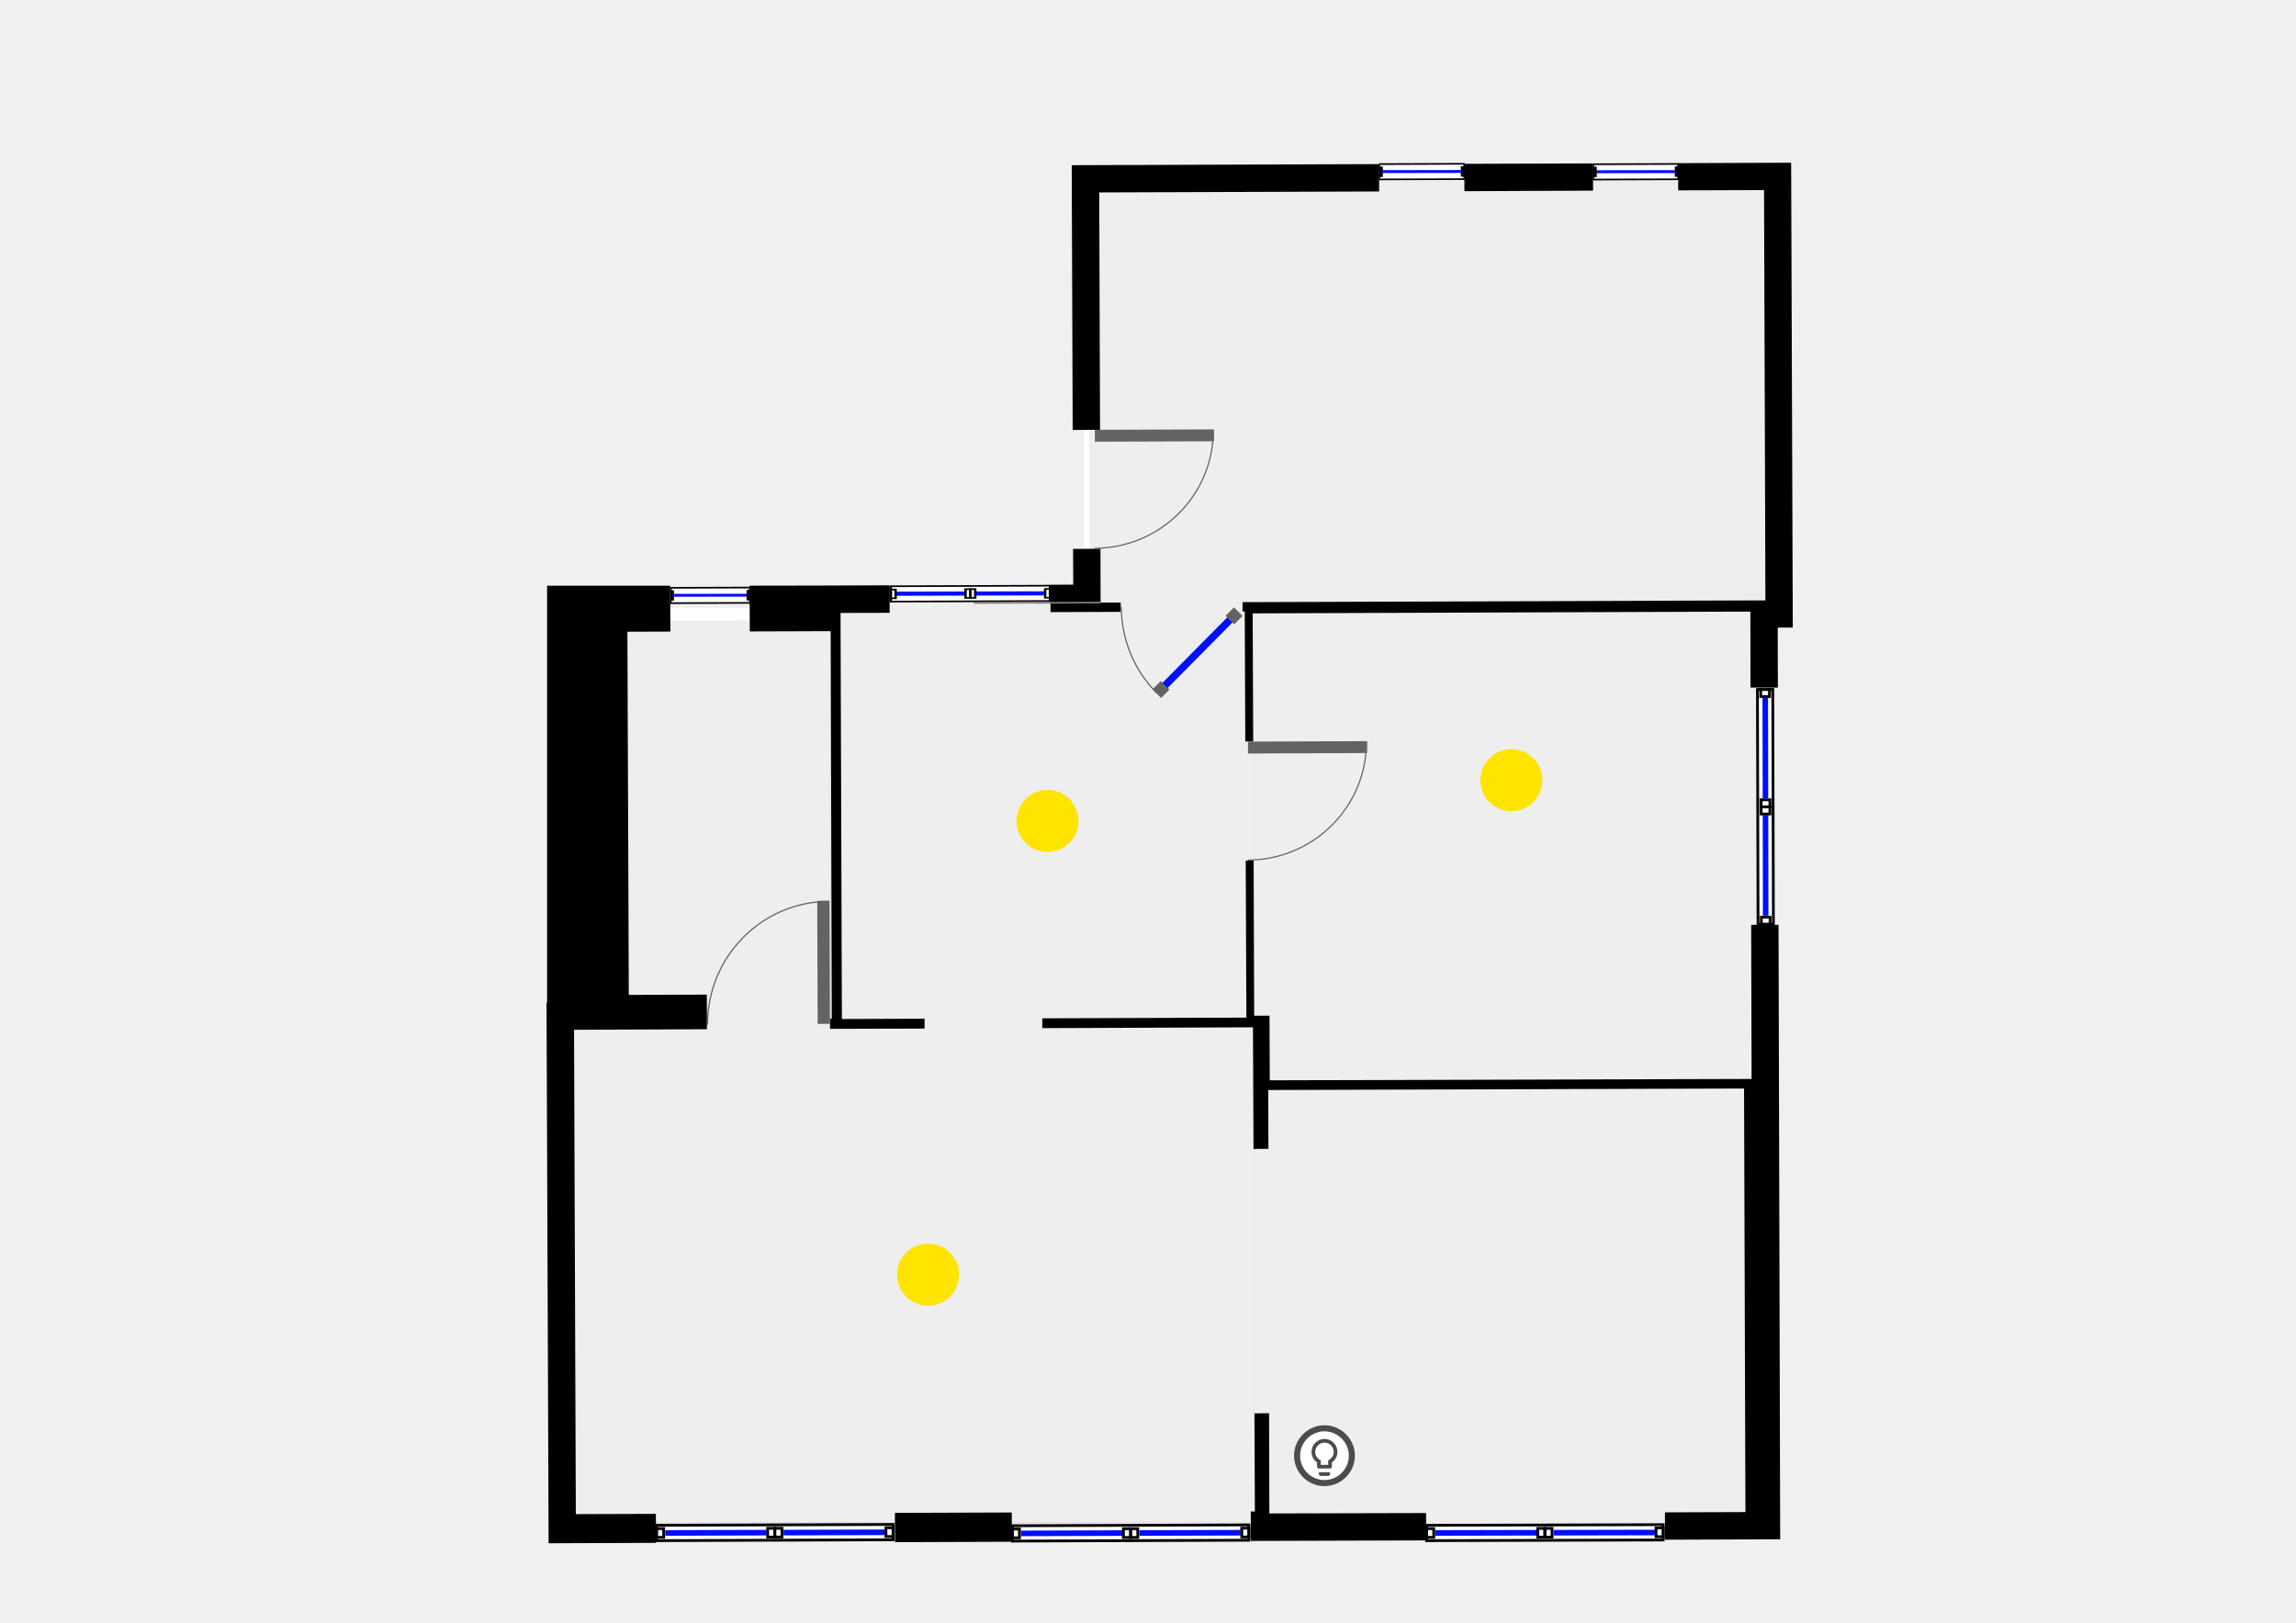
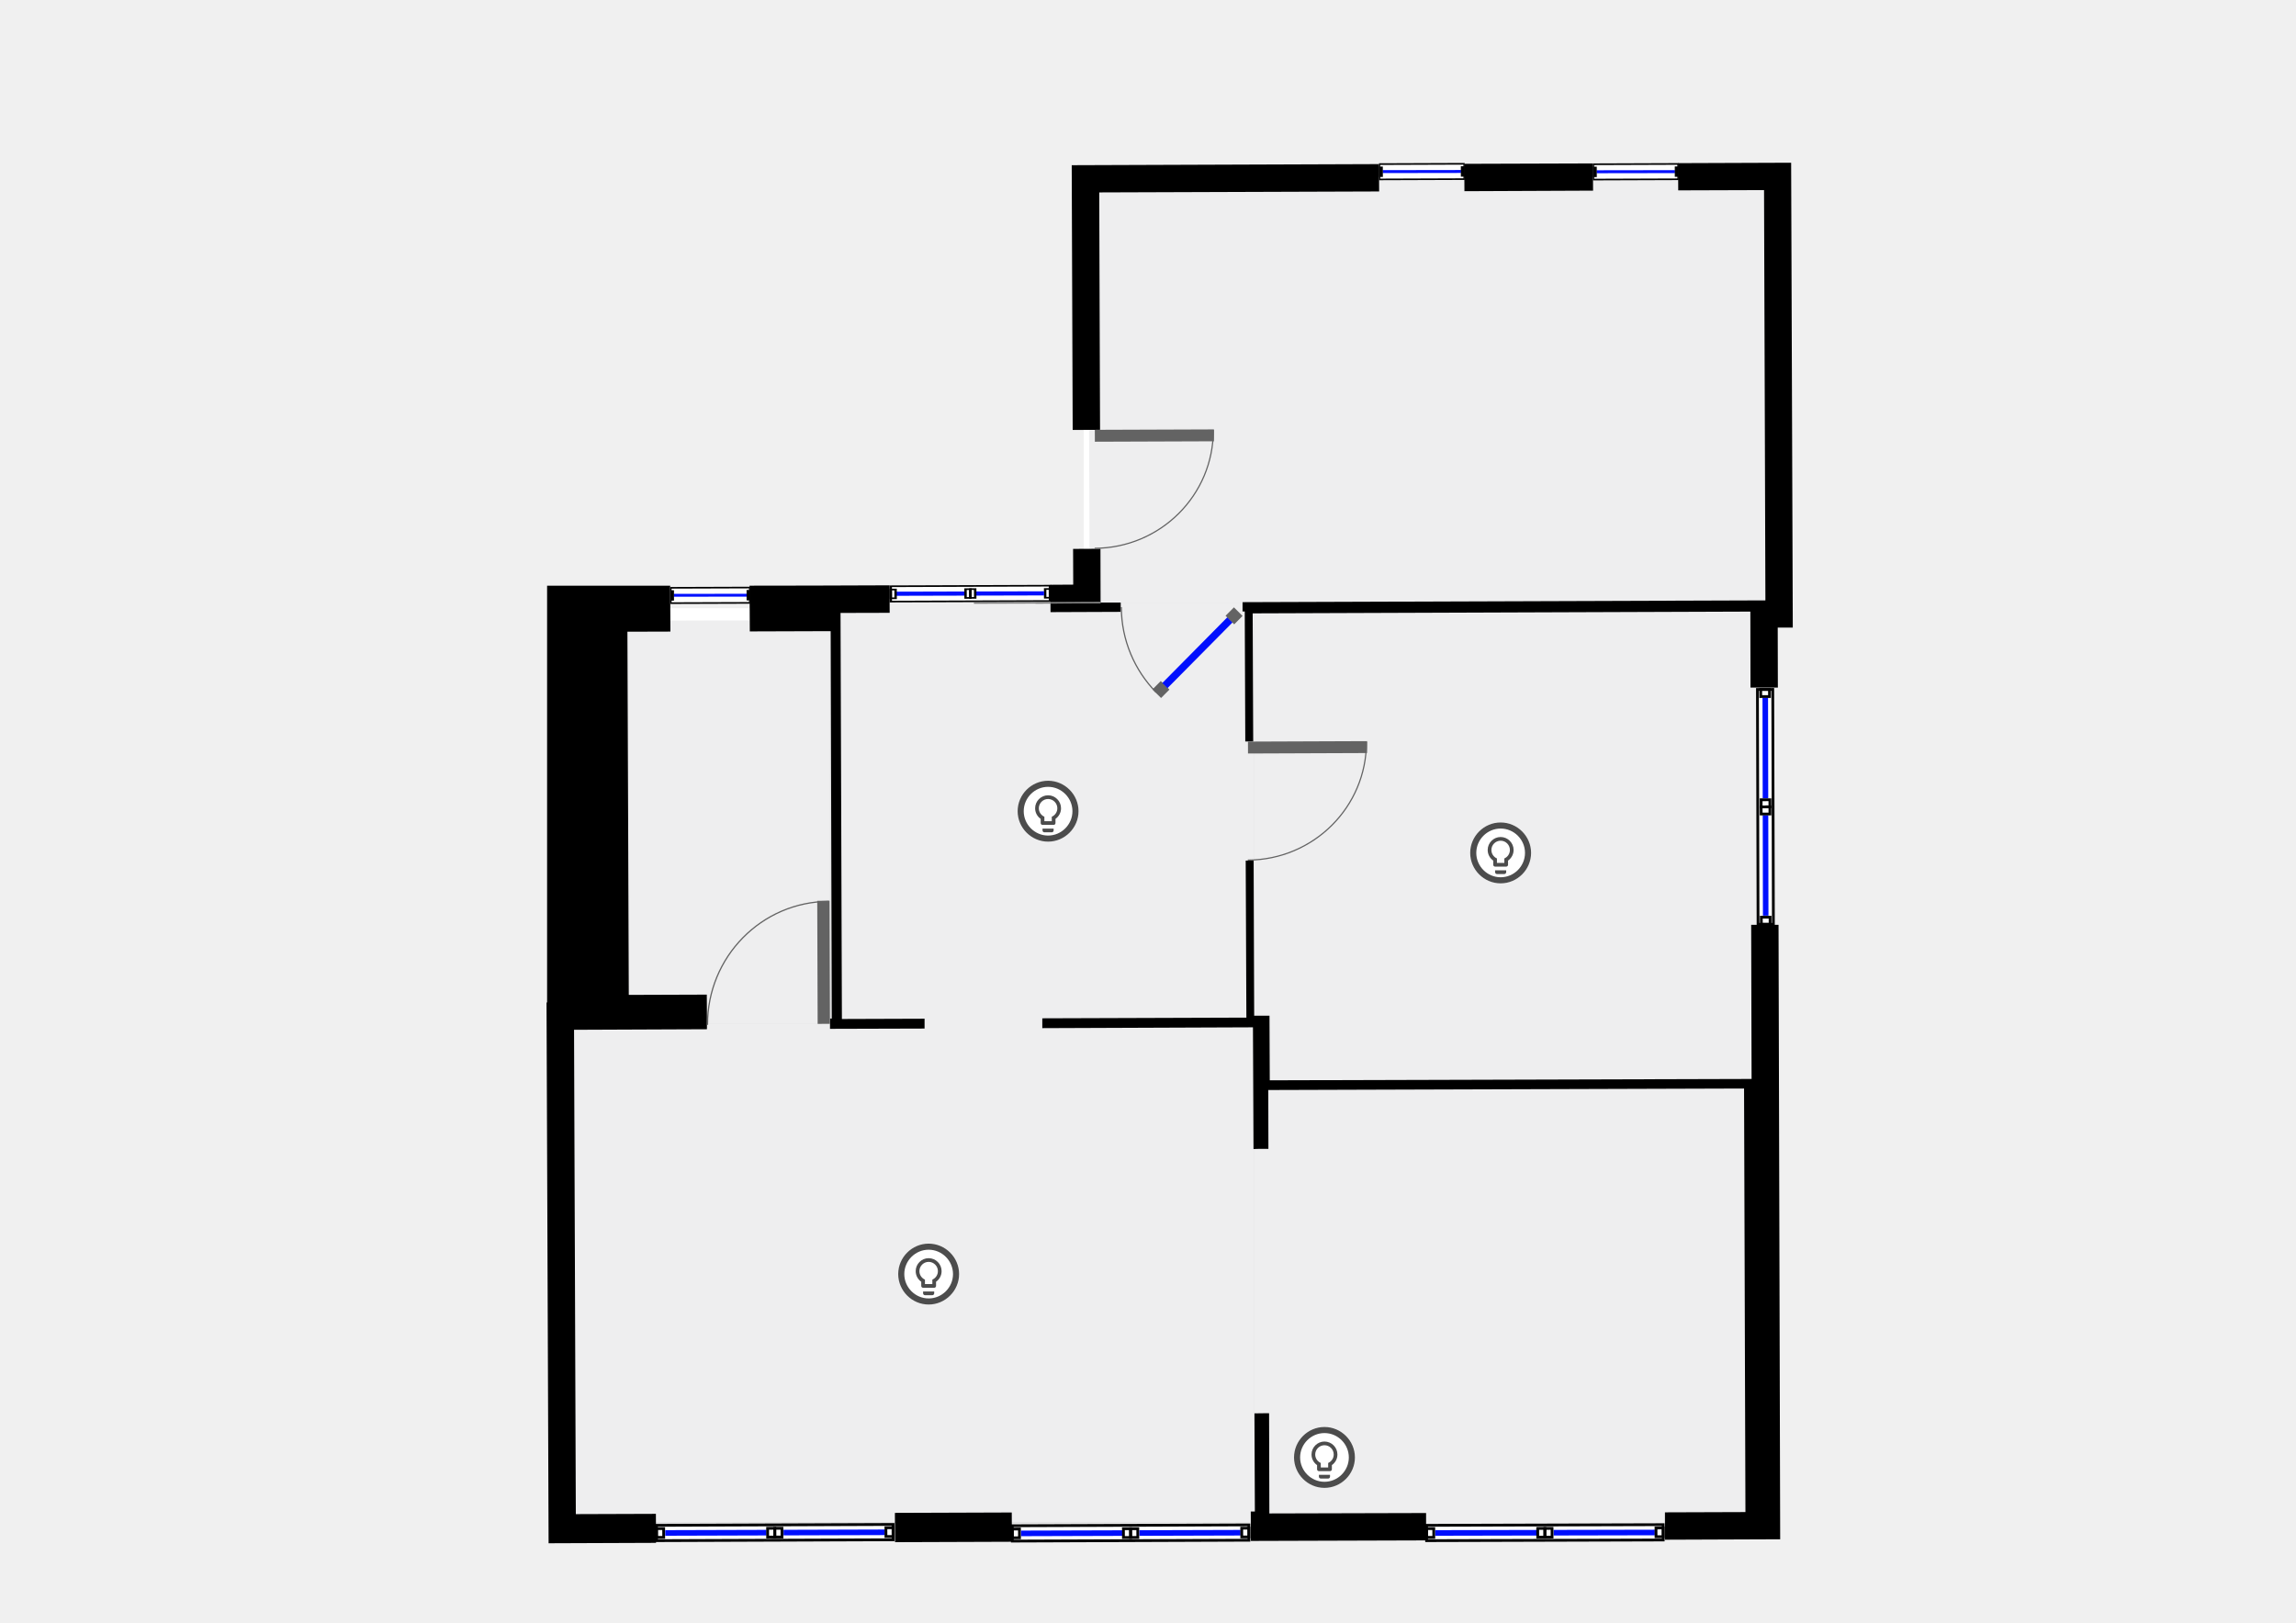
<svg xmlns="http://www.w3.org/2000/svg" width="100%" height="100%" viewBox="0 0 2642 1867" version="1.1" xml:space="preserve" style="fill-rule:evenodd;clip-rule:evenodd;stroke-miterlimit:10;">
-   <g id="binary_sensor.motion_sensor_cinema">
+   <g id="binary_sensor.2e.motion_sensor_cinema">
    <rect x="1443.09" y="1243.5" width="567.391" height="510.709" style="fill:white;" />
  </g>
-   <g id="binary_sensor.motion_sensor_livingroom" transform="matrix(1,0,0,1.0032,0,-8.60538)">
+   <g id="binary_sensor.2e.motion_sensor_livingroom" transform="matrix(1,0,0,1.0032,0,-8.60538)">
    <rect x="660.557" y="1182.86" width="782.53" height="571.354" style="fill:white;" />
  </g>
  <g transform="matrix(1,0,0,1.01316,0,-15.5656)">
-     <g id="binary_sensor.motion_sensor_kitchen">
+     <g id="binary_sensor.2e.motion_sensor_kitchen">
      <rect x="966.426" y="699.777" width="476.66" height="483.078" style="fill:white;" />
    </g>
  </g>
-   <g id="binary_sensor.motion_sensor_bedroom">
+   <g id="binary_sensor.2e.motion_sensor_bedroom">
    <rect x="1443.09" y="703.175" width="583.454" height="540.324" style="fill:white;" />
  </g>
-   <g id="binary_sensor.motion_sensor_entrance" transform="matrix(1.02524,0,0,1.02524,-51.2674,-17.4998)">
+   <g id="binary_sensor.2e.motion_sensor_entrance" transform="matrix(1.02524,0,0,1.02524,-51.2674,-17.4998)">
    <rect x="1266.42" y="218.434" width="765.023" height="474.985" style="fill:white;" />
  </g>
-   <g id="binary_sensor.motion_sensor_bathroom">
+   <g id="binary_sensor.2e.motion_sensor_bathroom">
    <rect x="719.45" y="699.759" width="235.579" height="478.27" style="fill:white;" />
  </g>
-   <g id="building.base">
+   <g id="building.2e.base">
    <g transform="matrix(6.12323e-17,-1,1,6.12323e-17,387.451,2254.12)">
      <path d="M1563.36,1644L2035.39,1642.42L2035.07,1543.67L2066.41,1543.51L2066.89,1673.61L1532.02,1675.5L1532.02,1658.17L1463.03,1658.33L1463.03,1626.83L1550.44,1626.67L1548.39,1054L1400.97,1054.62L1400.97,1045.49L1550.6,1044.86L1550.6,1042.34L1561.31,1042.34L1563.36,1644M1083.29,1046.75L1263.95,1045.96L1263.95,1055.1L1085.5,1055.73L1085.5,1073.37L1011.16,1073.68L1012.73,1628.09L1190.08,1627.61L1190.08,1659.11L483.059,1661L483.059,1652.5L482.586,1528.39L514.086,1528.39L514.402,1621L1001.71,1619.43L999.977,1071.95L932.25,1072.11L932.25,1060.3L932.094,1054.94L1072.11,1054.31L1071.17,811.918L1082.51,811.918L1083.29,1046.75M2066.1,1445.54L2034.76,1445.7L2034.13,1297.65L2065.63,1297.49L2066.1,1445.54M515.031,1056.52L627.961,1056.04L628.117,1067.86L628.117,1072.89L512.824,1073.21L513.297,1253.55L481.797,1253.55L481.168,1051.95L515.031,1051.79L515.031,1056.52M2065.31,1199.37L2033.81,1199.53L2032.71,877.438L1759.6,878.383L1759.44,846.883L2064.05,845.781L2065.31,1199.37M1581.47,847.512L1622.58,847.355L1622.73,878.855L1560.84,879.012L1560.84,902.164L1550.13,902.164L1549.81,821.367L1581.31,821.211L1581.47,847.512M513.93,776.793L480.223,776.953L479.75,642.445L513.457,642.289L513.93,776.793M1082.19,569.68L1527.92,568.422L1527.61,475.336L1580.26,475.076L1580.37,548.102L1580.68,636.145L1549.02,636.305L1548.87,579.762L1081.72,581.336L1082.04,676.465L1070.69,676.465L1070.38,567.633L1082.19,567.633L1082.19,569.68M1069.28,273.105L512.039,275.152L512.352,367.293L478.965,367.449L478.492,243.813L480.539,243.813L1100.62,241.449L1100.78,242.096L1580.26,242.096L1580.26,383.72L1527.44,383.988L1527.29,334.531L1109.44,336.105L1109.75,425.883L1081.72,426.039L1069.91,426.039L1069.28,273.105" style="fill-rule:nonzero;" />
    </g>
    <g transform="matrix(6.12323e-17,-1,1,6.12323e-17,387.451,2254.12)">
      <path d="M1069.91,426.039L1081.72,426.039L1109.75,425.883L1109.44,336.105L1527.29,334.531L1527.44,383.988L1540.05,383.988L1540.36,475.336L1527.61,475.336L1527.92,568.422L1082.19,569.68L1082.19,567.633L1070.38,567.633L1070.69,676.465L1082.04,676.465L1081.72,581.336L1548.87,579.762L1549.02,636.305L1561.78,636.145L1562.41,821.211L1549.81,821.367L1550.13,902.164L1560.84,902.164L1560.84,879.012L1622.73,878.855L1622.58,866.254L1759.44,865.781L1759.6,878.383L2032.71,877.438L2033.81,1199.53L2046.41,1199.37L2046.73,1297.49L2034.13,1297.65L2034.76,1445.7L2047.2,1445.54L2047.67,1543.51L2035.07,1543.67L2035.39,1642.42L1563.36,1644L1561.31,1042.34L1550.6,1042.34L1550.6,1044.86L1400.97,1045.49L1400.97,1054.62L1548.39,1054L1550.44,1626.67L1463.03,1626.83L1463.03,1639.43L1190.08,1640.22L1190.08,1627.61L1012.73,1628.09L1011.16,1073.68L1085.5,1073.37L1085.5,1055.73L1263.95,1055.1L1263.95,1045.96L1083.29,1046.75L1082.51,811.918L1071.17,811.918L1072.11,1054.31L932.094,1054.94L932.25,1072.11L999.977,1071.95L1001.71,1619.43L514.402,1621L514.086,1528.39L501.484,1528.39L500.699,1253.55L513.297,1253.55L512.824,1073.21L628.117,1072.89L627.961,1056.04L515.031,1056.52L515.031,1051.79L502.43,1051.79L501.328,776.793L513.93,776.793L513.457,642.289L500.855,642.445L499.91,367.449L512.352,367.293L512.039,275.152L1069.28,273.105L1069.91,426.039" style="fill:rgb(0,0,25);fill-opacity:0.067;fill-rule:nonzero;" />
    </g>
    <g transform="matrix(-1.37498,0.00388163,0.00177852,0.630001,1915.86,1753.26)">
      <path d="M1.501,1.502C67.499,1.498 133.5,1.501 199.501,1.497C199.499,10.835 199.5,20.167 199.5,29.498C133.499,29.502 67.501,29.499 1.5,29.503C1.499,20.165 1.499,10.834 1.501,1.502Z" style="fill:rgb(254,254,254);fill-rule:nonzero;" />
      <path d="M0.333,8.5L0.333,15.5L0.334,32.049L51,32.048L100.5,32.047L150,32.046L200.667,32.044L200.666,15.5L200.667,8.5L200.668,-1.049L150,-1.047L100.5,-1.047L51,-1.046L0.335,-1.044L0.333,8.5ZM51,4.046L100.5,4.046L150,4.045L198.334,4.044L198.333,8.499L198.333,15.5L198.334,26.952L150,26.954L100.5,26.954L51,26.955L2.667,26.957L2.666,15.5L2.666,8.501L2.667,4.048L51,4.046Z" />
    </g>
    <g transform="matrix(-1.37498,0.00388163,0.00177852,0.630001,1915.86,1753.26)">
      <path d="M8.501,20.874L93.176,20.743L93.172,10.558L8.498,10.689L8.501,20.874Z" style="fill:rgb(0,15,254);" />
    </g>
    <g transform="matrix(-1.37498,0.00388163,0.00177852,0.630001,1915.86,1753.26)">
      <path d="M0.334,11.501L0.334,15.501L0.334,19.502L0.334,26.047L8.668,26.048L8.667,19.501L8.667,15.5L8.667,11.498L8.667,4.952L0.333,4.951L0.334,11.501ZM6.334,10.044L6.334,11.498L6.334,15.499L6.334,19.501L6.334,20.955L2.667,20.955L2.667,19.501L2.667,15.502L2.667,11.5L2.667,10.044L6.334,10.044Z" />
    </g>
    <g transform="matrix(-1.37498,0.00388163,0.00177852,0.630001,1915.86,1753.26)">
      <path d="M192.333,11.498L192.333,15.499L192.335,26.049L200.668,26.049L200.666,15.498L200.666,11.499L200.668,4.953L192.334,4.953L192.333,11.498ZM198.333,10.046L198.333,11.498L198.333,15.499L198.334,20.956L194.667,20.956L194.666,15.498L194.666,11.499L194.667,10.045L198.333,10.046Z" />
    </g>
    <g transform="matrix(-1.37498,0.00388163,0.00177852,0.630001,1915.86,1753.26)">
      <path d="M107.503,20.723L192.177,20.592L192.174,10.407L107.499,10.538L107.503,20.723Z" style="fill:rgb(0,15,254);" />
    </g>
    <g transform="matrix(-1.37498,0.00388163,0.00177852,0.630001,1915.86,1753.26)">
      <path d="M93.334,15.717L93.334,19.716L93.333,26.262L101.667,26.262L101.666,19.716L101.666,15.716L101.666,11.715L101.665,5.166L93.332,5.166L93.334,15.717ZM99.333,10.259L99.333,11.715L99.333,15.716L99.333,19.717L99.333,21.169L95.667,21.169L95.667,19.716L95.667,15.716L95.666,10.259L99.333,10.259Z" />
    </g>
    <g transform="matrix(-1.37498,0.00388163,0.00177852,0.630001,1915.86,1753.26)">
      <path d="M99.333,11.715L99.333,15.716L99.333,19.717L99.333,26.262L107.667,26.262L107.666,19.716L107.666,15.717L107.666,11.715L107.666,5.166L99.332,5.166L99.333,11.715ZM105.333,10.259L105.333,11.716L105.333,15.716L105.333,19.717L105.333,21.17L101.666,21.169L101.666,19.716L101.666,15.716L101.666,11.715L101.666,10.259L105.333,10.259Z" />
    </g>
    <g transform="matrix(-1.37497,0.00510784,0.00234036,0.629999,1439.14,1753.51)">
      <path d="M1.499,1.498C67.5,1.502 133.499,1.5 199.5,1.499C199.499,10.836 199.501,20.168 199.5,29.5C133.501,29.501 67.5,29.497 1.499,29.499C1.5,20.167 1.501,10.836 1.499,1.498Z" style="fill:rgb(254,254,254);fill-rule:nonzero;" />
      <path d="M0.333,8.501L0.333,15.5L0.332,32.045L51,32.045L100.5,32.046L150,32.046L200.666,32.046L200.667,22.501L200.667,15.501L200.666,8.501L200.667,-1.048L100.5,-1.046L51,-1.046L0.332,-1.048L0.333,8.501ZM51,4.047L100.5,4.047L198.333,4.045L198.333,8.501L198.333,15.501L198.333,22.501L198.333,26.953L150,26.954L100.5,26.953L51,26.952L2.666,26.953L2.667,15.501L2.667,8.5L2.666,4.044L51,4.047Z" />
    </g>
    <g transform="matrix(-1.37497,0.00510784,0.00234036,0.629999,1439.14,1753.51)">
      <path d="M8.503,20.869L93.174,20.741L93.171,10.555L8.499,10.684L8.503,20.869Z" style="fill:rgb(0,15,254);" />
    </g>
    <g transform="matrix(-1.37497,0.00510784,0.00234036,0.629999,1439.14,1753.51)">
      <path d="M0.333,11.498L0.333,15.498L0.333,26.042L4.5,26.046L6,26.046L8.667,26.043L8.666,15.5L8.666,11.501L8.668,4.955L6.001,4.954L4.501,4.954L3.001,4.955L0.335,4.953L0.333,11.498ZM3.001,10.047L4.501,10.047L6.001,10.046L6.334,10.047L6.333,11.499L6.333,15.499L6.333,20.953L6,20.953L4.5,20.954L2.666,20.952L2.666,15.499L2.666,11.5L2.667,10.047L3.001,10.047Z" />
    </g>
    <g transform="matrix(-1.37497,0.00510784,0.00234036,0.629999,1439.14,1753.51)">
      <path d="M192.334,26.051L195.001,26.047L196.501,26.047L198.001,26.046L200.668,26.042L200.665,4.955L197.999,4.954L196.499,4.954L194.999,4.954L192.332,4.953L192.334,26.051ZM194.999,10.047L196.499,10.046L197.999,10.046L198.333,10.046L198.334,20.953L198,20.953L196.5,20.954L195,20.955L194.667,20.955L194.666,10.047L194.999,10.047Z" />
    </g>
    <g transform="matrix(-1.37497,0.00510784,0.00234036,0.629999,1439.14,1753.51)">
      <path d="M107.501,20.724L192.176,20.595L192.173,10.41L107.498,10.539L107.501,20.724Z" style="fill:rgb(0,15,254);" />
    </g>
    <g transform="matrix(-1.37497,0.00510784,0.00234036,0.629999,1439.14,1753.51)">
      <path d="M93.334,15.715L93.334,19.715L93.332,26.264L95.999,26.261L97.499,26.261L101.666,26.265L101.666,19.715L101.666,15.714L101.667,11.714L101.667,5.167L99,5.17L97.501,5.17L93.333,5.166L93.334,15.715ZM97.5,10.262L99.001,10.262L99.334,10.262L99.334,11.713L99.333,15.713L99.333,19.714L99.332,21.17L97.499,21.168L95.999,21.168L95.667,21.169L95.667,19.717L95.667,15.715L95.667,10.261L97.5,10.262Z" />
    </g>
    <g transform="matrix(-1.37497,0.00510784,0.00234036,0.629999,1439.14,1753.51)">
      <path d="M99.334,11.713L99.333,15.713L99.333,19.714L99.332,26.265L102,26.262L103.499,26.261L105,26.26L107.666,26.257L107.666,19.713L107.667,15.714L107.667,11.715L107.667,5.17L105.001,5.168L103.5,5.168L102,5.169L99.334,5.167L99.334,11.713ZM102,10.261L103.5,10.261L105,10.261L105.334,10.261L105.334,11.714L105.333,15.713L105.333,19.712L105.333,21.167L104.999,21.168L103.499,21.168L101.999,21.169L101.666,21.17L101.666,19.715L101.666,15.714L101.667,11.714L101.667,10.261L102,10.261Z" />
    </g>
    <g transform="matrix(-1.37497,0.00510784,0.00234036,0.629999,1029.71,1753.02)">
      <path d="M1.501,1.502C67.5,1.5 133.501,1.498 199.499,1.502C199.501,10.834 199.5,20.166 199.499,29.497C133.5,29.499 67.499,29.501 1.501,29.503C1.499,20.165 1.5,10.833 1.501,1.502Z" style="fill:rgb(254,254,254);fill-rule:nonzero;" />
      <path d="M0.333,15.5L0.333,22.501L0.334,32.049L200.665,32.044L200.667,15.5L200.667,8.501L200.666,-1.044L150,-1.046L100.5,-1.047L0.335,-1.045L0.333,15.5ZM100.5,4.046L150,4.047L198.333,4.049L198.334,8.502L198.333,15.5L198.332,26.951L2.667,26.957L2.667,22.5L2.667,15.5L2.668,4.048L100.5,4.046Z" />
    </g>
    <g transform="matrix(-1.37497,0.00510784,0.00234036,0.629999,1029.71,1753.02)">
      <path d="M8.502,20.873L93.177,20.745L93.173,10.559L8.499,10.688L8.502,20.873Z" style="fill:rgb(0,15,254);" />
    </g>
    <g transform="matrix(-1.37497,0.00510784,0.00234036,0.629999,1029.71,1753.02)">
      <path d="M0.334,15.502L0.333,19.5L0.331,26.049L2.999,26.045L4.499,26.045L8.665,26.049L8.667,19.503L8.667,15.5L8.667,4.951L6,4.954L4.5,4.954L0.333,4.95L0.334,15.502ZM4.5,10.047L6.001,10.047L6.334,10.046L6.334,15.5L6.334,19.501L6.333,20.954L4.499,20.953L2.999,20.953L2.666,20.953L2.667,19.503L2.667,15.502L2.667,10.045L4.5,10.047Z" />
    </g>
    <g transform="matrix(-1.37497,0.00510784,0.00234036,0.629999,1029.71,1753.02)">
      <path d="M192.333,11.499L192.333,15.501L192.333,26.046L195,26.048L196.5,26.047L198,26.047L200.667,26.049L200.666,15.5L200.667,11.5L200.669,4.951L198.001,4.954L196.501,4.954L192.335,4.95L192.333,11.499ZM196.501,10.046L198.001,10.046L198.334,10.046L198.333,11.497L198.333,15.5L198.333,20.955L198,20.954L196.5,20.955L195,20.955L194.666,20.955L194.666,15.501L194.666,11.501L194.667,10.045L196.501,10.046Z" />
    </g>
    <g transform="matrix(-1.37497,0.00510784,0.00234036,0.629999,1029.71,1753.02)">
      <path d="M107.501,20.721L192.175,20.593L192.172,10.408L107.497,10.536L107.501,20.721Z" style="fill:rgb(0,15,254);" />
    </g>
    <g transform="matrix(-1.37497,0.00510784,0.00234036,0.629999,1029.71,1753.02)">
      <path d="M93.335,26.26L96.001,26.261L97.501,26.261L99.001,26.261L101.668,26.262L101.666,5.173L97.5,5.169L95.999,5.169L93.332,5.172L93.335,26.26ZM96,10.262L97.499,10.262L99.333,10.263L99.334,21.168L99.001,21.168L97.501,21.168L96.001,21.169L95.668,21.169L95.666,10.262L96,10.262Z" />
    </g>
    <g transform="matrix(-1.37497,0.00510784,0.00234036,0.629999,1029.71,1753.02)">
      <path d="M99.335,26.261L102.001,26.262L103.501,26.262L105.001,26.262L107.668,26.263L107.666,5.165L104.999,5.168L103.499,5.169L101.999,5.17L99.333,5.173L99.335,26.261ZM102,10.263L103.5,10.262L105,10.261L105.333,10.261L105.334,21.169L105.001,21.169L103.501,21.169L102.001,21.17L101.668,21.169L101.667,10.263L102,10.263Z" />
    </g>
    <g transform="matrix(0.45675,-0.00152902,-0.00210899,-0.63,771.43,694.887)">
      <path d="M1.499,1.5C67.497,1.501 133.504,1.502 199.501,1.497C199.502,10.835 199.502,20.167 199.502,29.498C166.37,29.498 133.24,29.499 100.111,29.5C67.24,29.501 34.37,29.502 1.5,29.501C1.5,20.164 1.5,10.832 1.499,1.5Z" style="fill:rgb(254,254,254);fill-rule:nonzero;stroke:black;stroke-width:3px;" />
    </g>
    <g transform="matrix(0.45675,-0.00152902,-0.00210899,-0.63,771.43,694.887)">
      <path d="M8.501,15.782C69.838,15.688 131.165,15.595 192.502,15.502" style="fill-rule:nonzero;" />
      <path d="M192.494,12.882L8.494,13.161L8.509,18.402L192.509,18.122L192.494,12.882Z" style="fill:rgb(0,15,254);" />
    </g>
    <g transform="matrix(0.45675,-0.00152902,-0.00210899,-0.63,771.43,694.887)">
      <path d="M1.501,7.502C3.503,7.498 5.504,7.499 7.496,7.5C7.504,12.833 7.503,18.165 7.502,23.497C5.501,23.502 3.499,23.501 1.498,23.499C1.499,18.167 1.5,12.835 1.501,7.502Z" style="fill-rule:nonzero;stroke:black;stroke-width:3px;" />
    </g>
    <g transform="matrix(0.45675,-0.00152902,-0.00210899,-0.63,771.43,694.887)">
      <path d="M193.5,7.501C195.501,7.503 197.502,7.498 199.503,7.499C199.502,12.832 199.501,18.164 199.5,23.502C197.499,23.501 195.498,23.5 193.497,23.498C193.498,18.166 193.499,12.834 193.5,7.501Z" style="fill-rule:nonzero;stroke:black;stroke-width:3px;" />
    </g>
    <g transform="matrix(-1.41593,0.00468776,0.00468776,1.41593,954.559,1036.39)">
      <path d="M0.5,0.5C55.176,0.501 99.501,45.273 99.499,100.501" style="fill:none;stroke:rgb(99,99,99);stroke-width:1px;" />
    </g>
    <g transform="matrix(6.12323e-17,-1,1,6.12323e-17,387.451,2254.12)">
      <path d="M1076.14,567.578C1123.34,567.422 1170.53,567.266 1217.73,567.109C1217.71,562.387 1217.7,557.668 1217.68,552.949C1170.48,553.105 1123.29,553.262 1076.09,553.418C1076.11,558.137 1076.12,562.855 1076.14,567.578Z" style="fill:rgb(99,99,99);fill-rule:nonzero;" />
    </g>
    <g transform="matrix(0.925312,-0.00336154,-0.00228871,-0.63,1023.65,693.11)">
      <path d="M1.499,1.501C67.499,1.502 133.498,1.503 199.498,1.498C199.5,10.836 199.502,20.168 199.5,29.499C133.5,29.498 67.5,29.503 1.501,29.502C1.499,20.164 1.501,10.832 1.499,1.501Z" style="fill:rgb(254,254,254);fill-rule:nonzero;stroke:black;stroke-width:3px;" />
    </g>
    <g transform="matrix(0.925312,-0.00336154,-0.00228871,-0.63,1023.65,693.11)">
      <path d="M93.173,11.881L72.004,11.914L50.835,11.946L29.666,11.978L8.497,12.011L8.502,19.549L29.671,19.516L50.84,19.485L72.009,19.453L93.178,19.42L93.173,11.881Z" style="fill:rgb(0,15,254);" />
    </g>
    <g transform="matrix(0.925312,-0.00336154,-0.00228871,-0.63,1023.65,693.11)">
      <path d="M1.501,7.503C3.502,7.498 5.499,7.5 7.5,7.502C7.5,12.834 7.501,18.166 7.501,23.499C5.5,23.503 3.499,23.501 1.498,23.5C1.502,18.167 1.502,12.835 1.501,7.503Z" style="fill:none;stroke:black;stroke-width:3px;" />
    </g>
    <g transform="matrix(0.925312,-0.00336154,-0.00228871,-0.63,1023.65,693.11)">
      <path d="M193.501,7.501C195.498,7.503 197.499,7.498 199.5,7.5C199.501,12.832 199.501,18.165 199.502,23.497C197.501,23.502 195.5,23.5 193.499,23.498C193.498,18.166 193.502,12.833 193.501,7.501Z" style="fill:none;stroke:black;stroke-width:3px;" />
    </g>
    <g transform="matrix(0.925312,-0.00336154,-0.00228871,-0.63,1023.65,693.11)">
      <path d="M192.172,11.731L171.003,11.764L149.834,11.796L128.665,11.828L107.496,11.861L107.502,19.399L128.671,19.366L149.839,19.335L171.008,19.303L192.177,19.27L192.172,11.731Z" style="fill:rgb(0,15,254);" />
    </g>
    <g transform="matrix(0.925312,-0.00336154,-0.00228871,-0.63,1023.65,693.11)">
      <path d="M94.498,7.713C96.499,7.715 98.5,7.717 100.501,7.712C100.502,13.051 100.498,18.383 100.498,23.715C98.502,23.714 96.501,23.712 94.5,23.716C94.499,18.384 94.499,13.046 94.498,7.713Z" style="fill:none;stroke:black;stroke-width:3px;" />
    </g>
    <g transform="matrix(0.925312,-0.00336154,-0.00228871,-0.63,1023.65,693.11)">
      <path d="M100.501,7.712C102.498,7.714 104.499,7.716 106.5,7.717C106.5,13.05 106.501,18.382 106.502,23.714C104.5,23.713 102.499,23.717 100.498,23.715C100.498,18.383 100.502,13.051 100.501,7.712Z" style="fill:none;stroke:black;stroke-width:3px;" />
    </g>
    <g transform="matrix(0.00359826,1.36474,0.630001,-0.00166106,2021.32,791.242)">
      <path d="M1.5,1.501C67.501,1.502 133.499,1.503 199.5,1.498C199.5,10.836 199.5,20.167 199.5,29.499C133.499,29.498 67.501,29.503 1.5,29.501C1.5,20.164 1.5,10.832 1.5,1.501Z" style="fill:rgb(254,254,254);fill-rule:nonzero;" />
      <path d="M51,32.032L100.5,32.031L150,32.03L200.668,32.03L200.668,-1.033L150,-1.03L100.5,-1.029L0.332,-1.03L0.332,32.032L51,32.032ZM2.668,4.031L100.5,4.032L150,4.032L198.332,4.029L198.332,26.968L150,26.968L100.5,26.97L51,26.971L2.668,26.971L2.668,4.031Z" />
    </g>
    <g transform="matrix(0.00359826,1.36474,0.630001,-0.00166106,2021.32,791.242)">
      <path d="M93.174,20.708L93.171,10.586L8.5,10.716L8.503,20.838L93.174,20.708Z" style="fill:rgb(0,15,254);" />
    </g>
    <g transform="matrix(0.00359826,1.36474,0.630001,-0.00166106,2021.32,791.242)">
      <path d="M8.669,26.034L8.668,15.498L8.668,11.499L8.67,4.969L4.5,4.968L2.999,4.969L0.33,4.974L0.333,26.03L8.669,26.034ZM2.667,10.031L3,10.03L4.5,10.029L6.332,10.03L6.332,11.498L6.331,15.498L6.332,20.971L2.669,20.969L2.667,10.031Z" />
    </g>
    <g transform="matrix(0.00359826,1.36474,0.630001,-0.00166106,2021.32,791.242)">
      <path d="M196.5,26.032L198.001,26.031L200.67,26.025L200.667,4.97L192.331,4.966L192.332,15.501L192.332,19.5L192.33,26.031L196.5,26.032ZM194.668,19.502L194.669,15.501L194.668,10.028L198.331,10.03L198.333,20.969L198,20.969L196.5,20.97L194.668,20.97L194.668,19.502Z" />
    </g>
    <g transform="matrix(0.00359826,1.36474,0.630001,-0.00166106,2021.32,791.242)">
      <path d="M192.174,20.558L192.171,10.436L107.5,10.566L107.503,20.689L192.174,20.558Z" style="fill:rgb(0,15,254);" />
    </g>
    <g transform="matrix(0.00359826,1.36474,0.630001,-0.00166106,2021.32,791.242)">
      <path d="M101.67,26.247L101.667,5.179L99,5.184L97.5,5.185L93.331,5.184L93.332,15.714L93.332,19.712L93.33,26.242L101.67,26.247ZM95.669,19.714L95.669,15.714L95.668,10.246L97.501,10.247L99.001,10.246L99.331,10.245L99.333,21.184L95.668,21.182L95.669,19.714Z" />
    </g>
    <g transform="matrix(0.00359826,1.36474,0.630001,-0.00166106,2021.32,791.242)">
      <path d="M103.5,26.247L105.001,26.245L107.669,26.241L107.668,15.713L107.668,11.715L107.67,5.185L99.331,5.181L99.334,26.246L103.5,26.247ZM101.668,10.243L105.332,10.245L105.332,11.713L105.332,15.713L105.332,21.184L105,21.184L103.5,21.185L101.669,21.185L101.668,10.243Z" />
    </g>
    <g transform="matrix(0.00531442,1.37025,-1.37025,0.00531442,1573.04,852.725)">
      <path d="M0.5,0.5C55.177,0.499 99.501,45.271 99.501,100.501" style="fill:none;stroke:rgb(99,99,99);stroke-width:1px;" />
    </g>
    <g transform="matrix(6.12323e-17,-1,1,6.12323e-17,387.451,2254.12)">
      <path d="M1400.86,1048.57C1401.04,1094.24 1401.22,1139.92 1401.39,1185.59C1396.83,1185.61 1392.26,1185.63 1387.69,1185.64C1387.52,1139.97 1387.34,1094.3 1387.16,1048.62C1391.73,1048.61 1396.3,1048.59 1400.86,1048.57Z" style="fill:rgb(99,99,99);fill-rule:nonzero;" />
    </g>
    <g transform="matrix(0.490612,-0.00173806,-0.00223186,-0.63,1833.02,207.561)">
      <path d="M1.503,1.503C67.5,1.501 133.497,1.499 199.502,1.502C199.496,10.834 199.499,20.166 199.502,29.497C133.497,29.5 67.5,29.502 1.503,29.498C1.5,20.166 1.498,10.835 1.503,1.503Z" style="fill:rgb(254,254,254);fill-rule:nonzero;stroke:black;stroke-width:3px;" />
    </g>
    <g transform="matrix(0.490612,-0.00173806,-0.00223186,-0.63,1833.02,207.561)">
      <path d="M8.503,15.782C69.833,15.687 131.164,15.592 192.503,15.497" style="fill-rule:nonzero;" />
      <path d="M192.496,12.809L8.496,13.093L8.509,18.471L192.51,18.186L192.496,12.809Z" style="fill:rgb(0,15,254);" />
    </g>
    <g transform="matrix(0.490612,-0.00173806,-0.00223186,-0.63,1833.02,207.561)">
      <path d="M1.498,7.499C3.497,7.5 5.503,7.5 7.502,7.501C7.502,12.833 7.502,18.166 7.503,23.498C5.496,23.497 3.498,23.503 1.499,23.502C1.499,18.17 1.499,12.831 1.498,7.499Z" style="fill-rule:nonzero;stroke:black;stroke-width:3px;" />
    </g>
    <g transform="matrix(0.490612,-0.00173806,-0.00223186,-0.63,1833.02,207.561)">
      <path d="M193.502,7.502C195.5,7.503 197.499,7.498 199.497,7.498C199.497,12.831 199.498,18.169 199.498,23.501C197.5,23.501 195.501,23.5 193.503,23.499C193.502,18.167 193.502,12.835 193.502,7.502Z" style="fill-rule:nonzero;stroke:black;stroke-width:3px;" />
    </g>
    <g transform="matrix(0.490612,-0.00173806,-0.00223186,-0.63,1586.85,207.394)">
      <path d="M1.5,1.498C67.497,1.502 133.502,1.5 199.499,1.498C199.502,10.836 199.497,20.167 199.499,29.499C133.502,29.501 67.497,29.497 1.5,29.499C1.498,20.168 1.503,10.836 1.5,1.498Z" style="fill:rgb(254,254,254);fill-rule:nonzero;stroke:black;stroke-width:3px;" />
    </g>
    <g transform="matrix(0.490612,-0.00173806,-0.00223186,-0.63,1586.85,207.394)">
      <path d="M8.5,15.777C69.831,15.689 131.17,15.594 192.501,15.499" style="fill-rule:nonzero;" />
      <path d="M192.494,12.81L100.494,12.952L54.493,13.021L8.494,13.089L8.507,18.466L54.506,18.398L100.507,18.329L192.508,18.188L192.494,12.81Z" style="fill:rgb(0,15,254);" />
    </g>
    <g transform="matrix(0.490612,-0.00173806,-0.00223186,-0.63,1586.85,207.394)">
      <path d="M1.504,7.5C3.502,7.501 5.501,7.502 7.499,7.502C7.5,12.835 7.5,18.167 7.5,23.499C5.502,23.499 3.503,23.498 1.497,23.497C1.497,18.165 1.496,12.833 1.504,7.5Z" style="fill-rule:nonzero;stroke:black;stroke-width:3px;" />
    </g>
    <g transform="matrix(0.490612,-0.00173806,-0.00223186,-0.63,1586.85,207.394)">
      <path d="M193.499,7.498C195.498,7.498 197.496,7.499 199.503,7.5C199.503,12.832 199.503,18.164 199.504,23.503C197.497,23.502 195.499,23.502 193.5,23.501C193.5,18.169 193.5,12.836 193.499,7.498Z" style="fill-rule:nonzero;stroke:black;stroke-width:3px;" />
    </g>
    <g transform="matrix(0.00486929,1.37025,-1.37025,0.00486929,1396.84,494.031)">
      <path d="M0.499,0.5C55.177,0.501 99.501,45.273 99.501,100.5" style="fill:none;stroke:rgb(99,99,99);stroke-width:1px;" />
    </g>
    <g transform="matrix(6.12323e-17,-1,1,6.12323e-17,387.451,2254.12)">
      <path d="M1759.6,872.363C1759.77,918.035 1759.93,963.711 1760.09,1009.39C1755.52,1009.4 1750.95,1009.42 1746.39,1009.43C1746.22,963.762 1746.06,918.086 1745.9,872.41C1750.47,872.395 1755.04,872.379 1759.6,872.363Z" style="fill:rgb(99,99,99);fill-rule:nonzero;" />
    </g>
    <g transform="matrix(-1.40175,0.00483349,-0.00483349,-1.40175,1430.25,838.939)">
      <path d="M71.144,30.444C88.683,48.487 99.499,73.217 99.5,100.499" style="fill:none;stroke:rgb(99,99,99);stroke-width:1px;" />
    </g>
    <g transform="matrix(6.12323e-17,-1,1,6.12323e-17,387.451,2254.12)">
      <path d="M1460.71,958.195C1457.48,954.988 1454.25,951.781 1451.02,948.574C1454.31,945.262 1457.59,941.953 1460.88,938.645C1464.11,941.852 1467.34,945.059 1470.57,948.27C1467.28,951.578 1463.99,954.887 1460.71,958.195Z" style="fill:rgb(99,99,99);fill-rule:nonzero;" />
    </g>
    <g transform="matrix(6.12323e-17,-1,1,6.12323e-17,387.451,2254.12)">
      <path d="M1544.01,1024.94C1542.04,1026.94 1540.07,1028.93 1538.09,1030.93C1512.85,1005.95 1487.61,980.965 1462.38,955.98C1464.35,953.988 1466.32,951.996 1468.29,950.004C1493.53,974.984 1518.77,999.965 1544.01,1024.94Z" style="fill:rgb(0,15,254);fill-rule:nonzero;" />
    </g>
    <g transform="matrix(6.12323e-17,-1,1,6.12323e-17,387.451,2254.12)">
      <path d="M1545.46,1042.35C1542.23,1039.14 1539,1035.93 1535.77,1032.73C1539.06,1029.42 1542.34,1026.11 1545.63,1022.8C1548.86,1026.01 1552.09,1029.21 1555.32,1032.42C1552.04,1035.73 1548.75,1039.04 1545.46,1042.35Z" style="fill:rgb(99,99,99);fill-rule:nonzero;" />
    </g>
    <g transform="matrix(9.64415e-15,-157.501,157.501,9.64415e-15,1648.14,456.07)">
      <path d="M-1.507,-2.424L-1.509,-2.899" style="fill:none;stroke:rgb(127,127,127);stroke-width:0.01px;" />
    </g>
    <g transform="matrix(9.64415e-15,-157.501,157.501,9.64415e-15,1648.14,456.07)">
      <path d="M-1.507,-2.424L-1.51,-3.349" style="fill:none;stroke:rgb(127,127,127);stroke-width:0.01px;" />
    </g>
  </g>
-   <g id="light.livingroom" transform="matrix(1.11446,0,0,1.11446,-660.799,-393.109)">
-     <circle cx="1551.16" cy="1668.71" r="32.055" style="fill:rgb(255,228,0);" />
-   </g>
-   <g id="light.kitchen" transform="matrix(1.11446,0,0,1.11446,-523.362,-915.1)">
-     <circle cx="1551.16" cy="1668.71" r="32.055" style="fill:rgb(255,228,0);" />
-   </g>
-   <g id="light.bedroom" transform="matrix(1.11446,0,0,1.11446,10.3963,-962.094)">
-     <circle cx="1551.16" cy="1668.71" r="32.055" style="fill:rgb(255,228,0);" />
-   </g>
-   <g id="main.light.cinema" transform="matrix(1,0,0,1,1488.03,1638.83)">
-     <g id="light.cinema" transform="matrix(3.50352,0,0,3.50352,-6.00703,-6.00703)">
-       <path d="M12,2C6.514,2 2,6.514 2,12C2,17.486 6.514,22 12,22C17.486,22 22,17.486 22,12C22,6.514 17.486,2 12,2Z" style="fill:white;" />
-     </g>
-     <g id="circle" transform="matrix(3.50352,0,0,3.50352,-6.00703,-6.00703)">
-       <path d="M12,20C7.611,20 4,16.389 4,12C4,7.611 7.611,4 12,4C16.389,4 20,7.611 20,12C20,16.389 16.389,20 12,20M12,2C6.514,2 2,6.514 2,12C2,17.486 6.514,22 12,22C17.486,22 22,17.486 22,12C22,6.514 17.486,2 12,2Z" style="fill:rgb(76,76,76);fill-rule:nonzero;" />
-     </g>
-     <g transform="matrix(2.12955,0,0,2.12955,10.4805,12.4805)">
-       <g id="lightbulb">
+   <g id="main.2e.light.2e.cinema" transform="matrix(1,0,0,1,1488.03,1640.83)">
+     <g id="light.2e.cinema" transform="matrix(3.50352,0,0,3.50352,-6.00703,-6.00703)">
+       <path d="M12,2C6.514,2 2,6.514 2,12C2,17.486 6.514,22 12,22C17.486,22 22,17.486 22,12C22,6.514 17.486,2 12,2Z" style="fill:white;" />
+     </g>
+     <g id="light.2e.cinema.2e.circle" transform="matrix(3.50352,0,0,3.50352,-6.00703,-6.00703)">
+       <path d="M12,20C7.611,20 4,16.389 4,12C4,7.611 7.611,4 12,4C16.389,4 20,7.611 20,12C20,16.389 16.389,20 12,20M12,2C6.514,2 2,6.514 2,12C2,17.486 6.514,22 12,22C17.486,22 22,17.486 22,12C22,6.514 17.486,2 12,2Z" style="fill:rgb(76,76,76);fill-rule:nonzero;" />
+     </g>
+     <g transform="matrix(2.12955,0,0,2.12955,10.4805,13.4805)">
+       <g id="light.2e.cinema.2e.lightbulb">
+         <path d="M12,2C15.84,2 19,5.16 19,9C19,11.38 17.81,13.47 16,14.74L16,17C16,17.549 15.549,18 15,18L9,18C8.451,18 8,17.549 8,17L8,14.74C6.19,13.47 5,11.38 5,9C5,5.16 8.16,2 12,2M9,21L9,20L15,20L15,21C15,21.549 14.549,22 14,22L10,22C9.451,22 9,21.549 9,21M12,4C9.257,4 7,6.257 7,9C7,11.05 8.23,12.81 10,13.58L10,16L14,16L14,13.58C15.77,12.81 17,11.05 17,9C17,6.257 14.743,4 12,4Z" style="fill:rgb(76,76,76);fill-rule:nonzero;" />
+       </g>
+     </g>
+   </g>
+   <g id="main.2e.light.2e.bedroom" transform="matrix(1,0,0,1,1690.75,945.293)">
+     <g id="light.2e.bedroom" transform="matrix(3.50352,0,0,3.50352,-6.00703,-6.00703)">
+       <path d="M12,2C6.514,2 2,6.514 2,12C2,17.486 6.514,22 12,22C17.486,22 22,17.486 22,12C22,6.514 17.486,2 12,2Z" style="fill:white;" />
+     </g>
+     <g id="light.2e.bedroom.2e.circle" transform="matrix(3.50352,0,0,3.50352,-6.00703,-6.00703)">
+       <path d="M12,20C7.611,20 4,16.389 4,12C4,7.611 7.611,4 12,4C16.389,4 20,7.611 20,12C20,16.389 16.389,20 12,20M12,2C6.514,2 2,6.514 2,12C2,17.486 6.514,22 12,22C17.486,22 22,17.486 22,12C22,6.514 17.486,2 12,2Z" style="fill:rgb(76,76,76);fill-rule:nonzero;" />
+     </g>
+     <g transform="matrix(2.12955,0,0,2.12955,10.4805,13.4805)">
+       <g id="light.2e.bedroom.2e.lightbulb">
+         <path d="M12,2C15.84,2 19,5.16 19,9C19,11.38 17.81,13.47 16,14.74L16,17C16,17.549 15.549,18 15,18L9,18C8.451,18 8,17.549 8,17L8,14.74C6.19,13.47 5,11.38 5,9C5,5.16 8.16,2 12,2M9,21L9,20L15,20L15,21C15,21.549 14.549,22 14,22L10,22C9.451,22 9,21.549 9,21M12,4C9.257,4 7,6.257 7,9C7,11.05 8.23,12.81 10,13.58L10,16L14,16L14,13.58C15.77,12.81 17,11.05 17,9C17,6.257 14.743,4 12,4Z" style="fill:rgb(76,76,76);fill-rule:nonzero;" />
+       </g>
+     </g>
+   </g>
+   <g id="main.2e.light.2e.kitchen" transform="matrix(1,0,0,1,1169.99,897.298)">
+     <g id="light.2e.kitchen" transform="matrix(3.50352,0,0,3.50352,-6.00703,-6.00703)">
+       <path d="M12,2C6.514,2 2,6.514 2,12C2,17.486 6.514,22 12,22C17.486,22 22,17.486 22,12C22,6.514 17.486,2 12,2Z" style="fill:white;" />
+     </g>
+     <g id="light.2e.kitchen.2e.circle" transform="matrix(3.50352,0,0,3.50352,-6.00703,-6.00703)">
+       <path d="M12,20C7.611,20 4,16.389 4,12C4,7.611 7.611,4 12,4C16.389,4 20,7.611 20,12C20,16.389 16.389,20 12,20M12,2C6.514,2 2,6.514 2,12C2,17.486 6.514,22 12,22C17.486,22 22,17.486 22,12C22,6.514 17.486,2 12,2Z" style="fill:rgb(76,76,76);fill-rule:nonzero;" />
+     </g>
+     <g transform="matrix(2.12955,0,0,2.12955,10.4805,13.4805)">
+       <g id="light.2e.kitchen.2e.lightbulb">
+         <path d="M12,2C15.84,2 19,5.16 19,9C19,11.38 17.81,13.47 16,14.74L16,17C16,17.549 15.549,18 15,18L9,18C8.451,18 8,17.549 8,17L8,14.74C6.19,13.47 5,11.38 5,9C5,5.16 8.16,2 12,2M9,21L9,20L15,20L15,21C15,21.549 14.549,22 14,22L10,22C9.451,22 9,21.549 9,21M12,4C9.257,4 7,6.257 7,9C7,11.05 8.23,12.81 10,13.58L10,16L14,16L14,13.58C15.77,12.81 17,11.05 17,9C17,6.257 14.743,4 12,4Z" style="fill:rgb(76,76,76);fill-rule:nonzero;" />
+       </g>
+     </g>
+   </g>
+   <g id="main.2e.light.2e.livingroom" transform="matrix(1,0,0,1,1032.56,1429.87)">
+     <g id="light.2e.livingroom" transform="matrix(3.50352,0,0,3.50352,-6.00703,-6.00703)">
+       <path d="M12,2C6.514,2 2,6.514 2,12C2,17.486 6.514,22 12,22C17.486,22 22,17.486 22,12C22,6.514 17.486,2 12,2Z" style="fill:white;" />
+     </g>
+     <g id="light.2e.livingroom.2e.circle" transform="matrix(3.50352,0,0,3.50352,-6.00703,-6.00703)">
+       <path d="M12,20C7.611,20 4,16.389 4,12C4,7.611 7.611,4 12,4C16.389,4 20,7.611 20,12C20,16.389 16.389,20 12,20M12,2C6.514,2 2,6.514 2,12C2,17.486 6.514,22 12,22C17.486,22 22,17.486 22,12C22,6.514 17.486,2 12,2Z" style="fill:rgb(76,76,76);fill-rule:nonzero;" />
+     </g>
+     <g transform="matrix(2.12955,0,0,2.12955,10.4805,13.4805)">
+       <g id="light.2e.livingroom.2e.lightbulb">
        <path d="M12,2C15.84,2 19,5.16 19,9C19,11.38 17.81,13.47 16,14.74L16,17C16,17.549 15.549,18 15,18L9,18C8.451,18 8,17.549 8,17L8,14.74C6.19,13.47 5,11.38 5,9C5,5.16 8.16,2 12,2M9,21L9,20L15,20L15,21C15,21.549 14.549,22 14,22L10,22C9.451,22 9,21.549 9,21M12,4C9.257,4 7,6.257 7,9C7,11.05 8.23,12.81 10,13.58L10,16L14,16L14,13.58C15.77,12.81 17,11.05 17,9C17,6.257 14.743,4 12,4Z" style="fill:rgb(76,76,76);fill-rule:nonzero;" />
      </g>
    </g>
  </g>
</svg>
